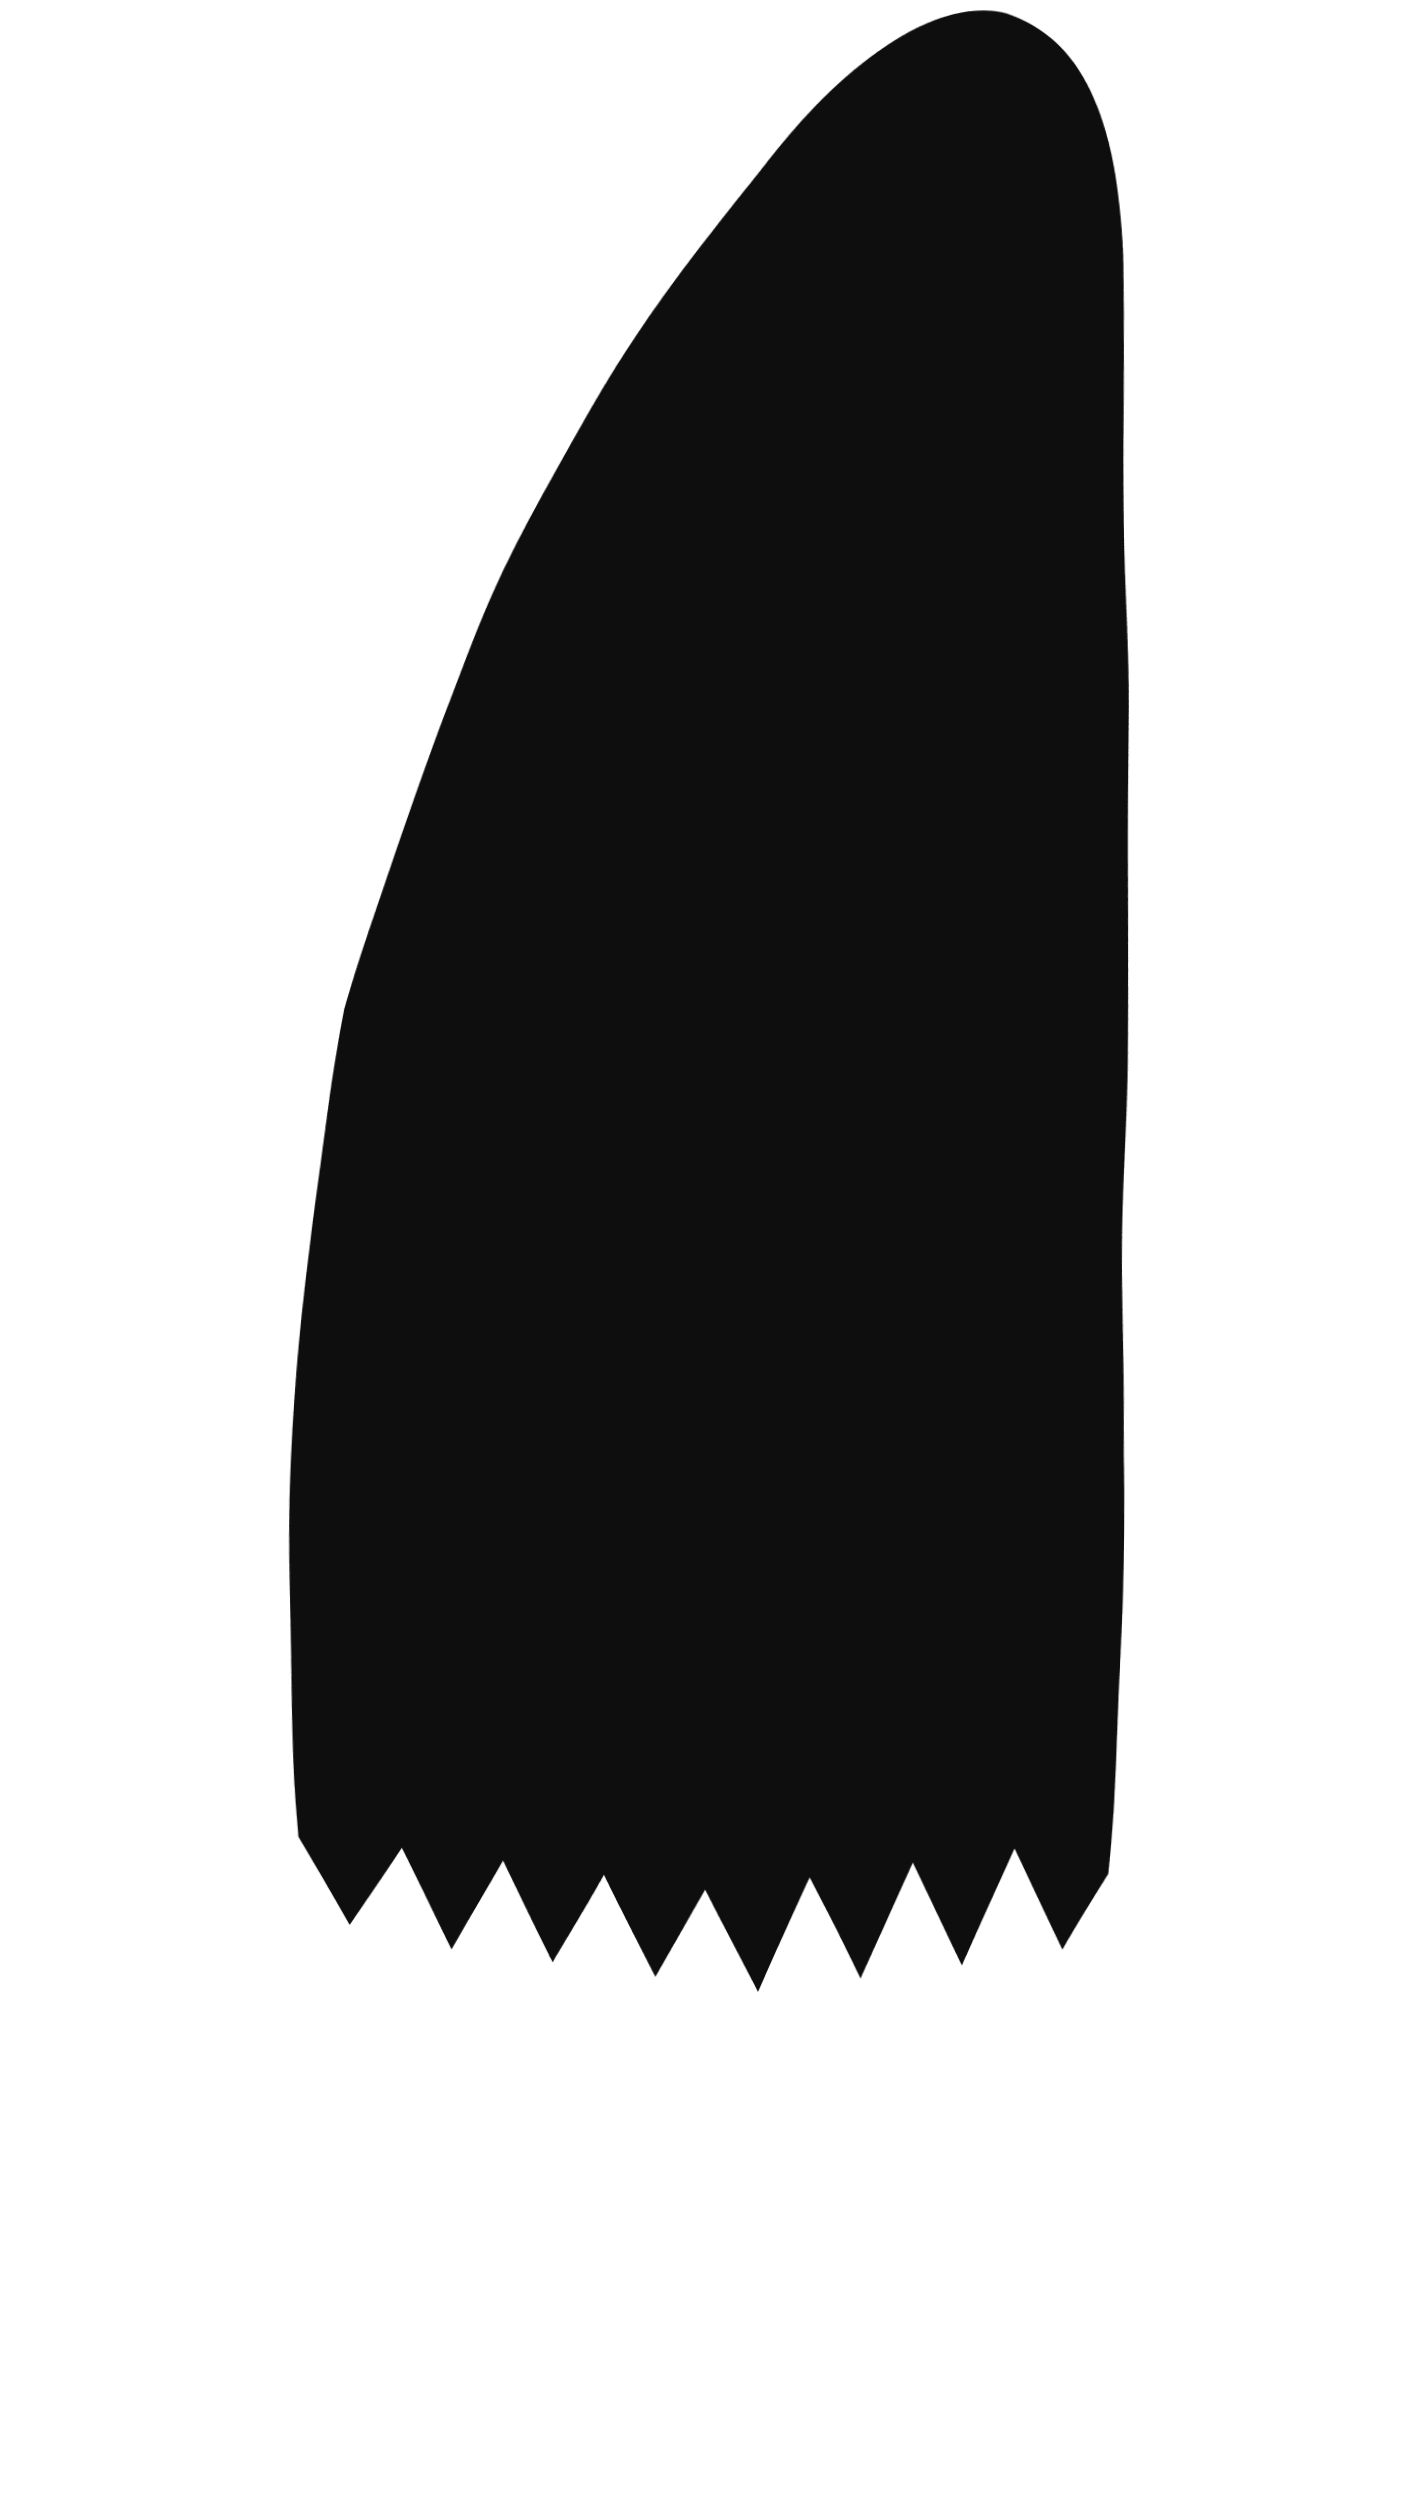
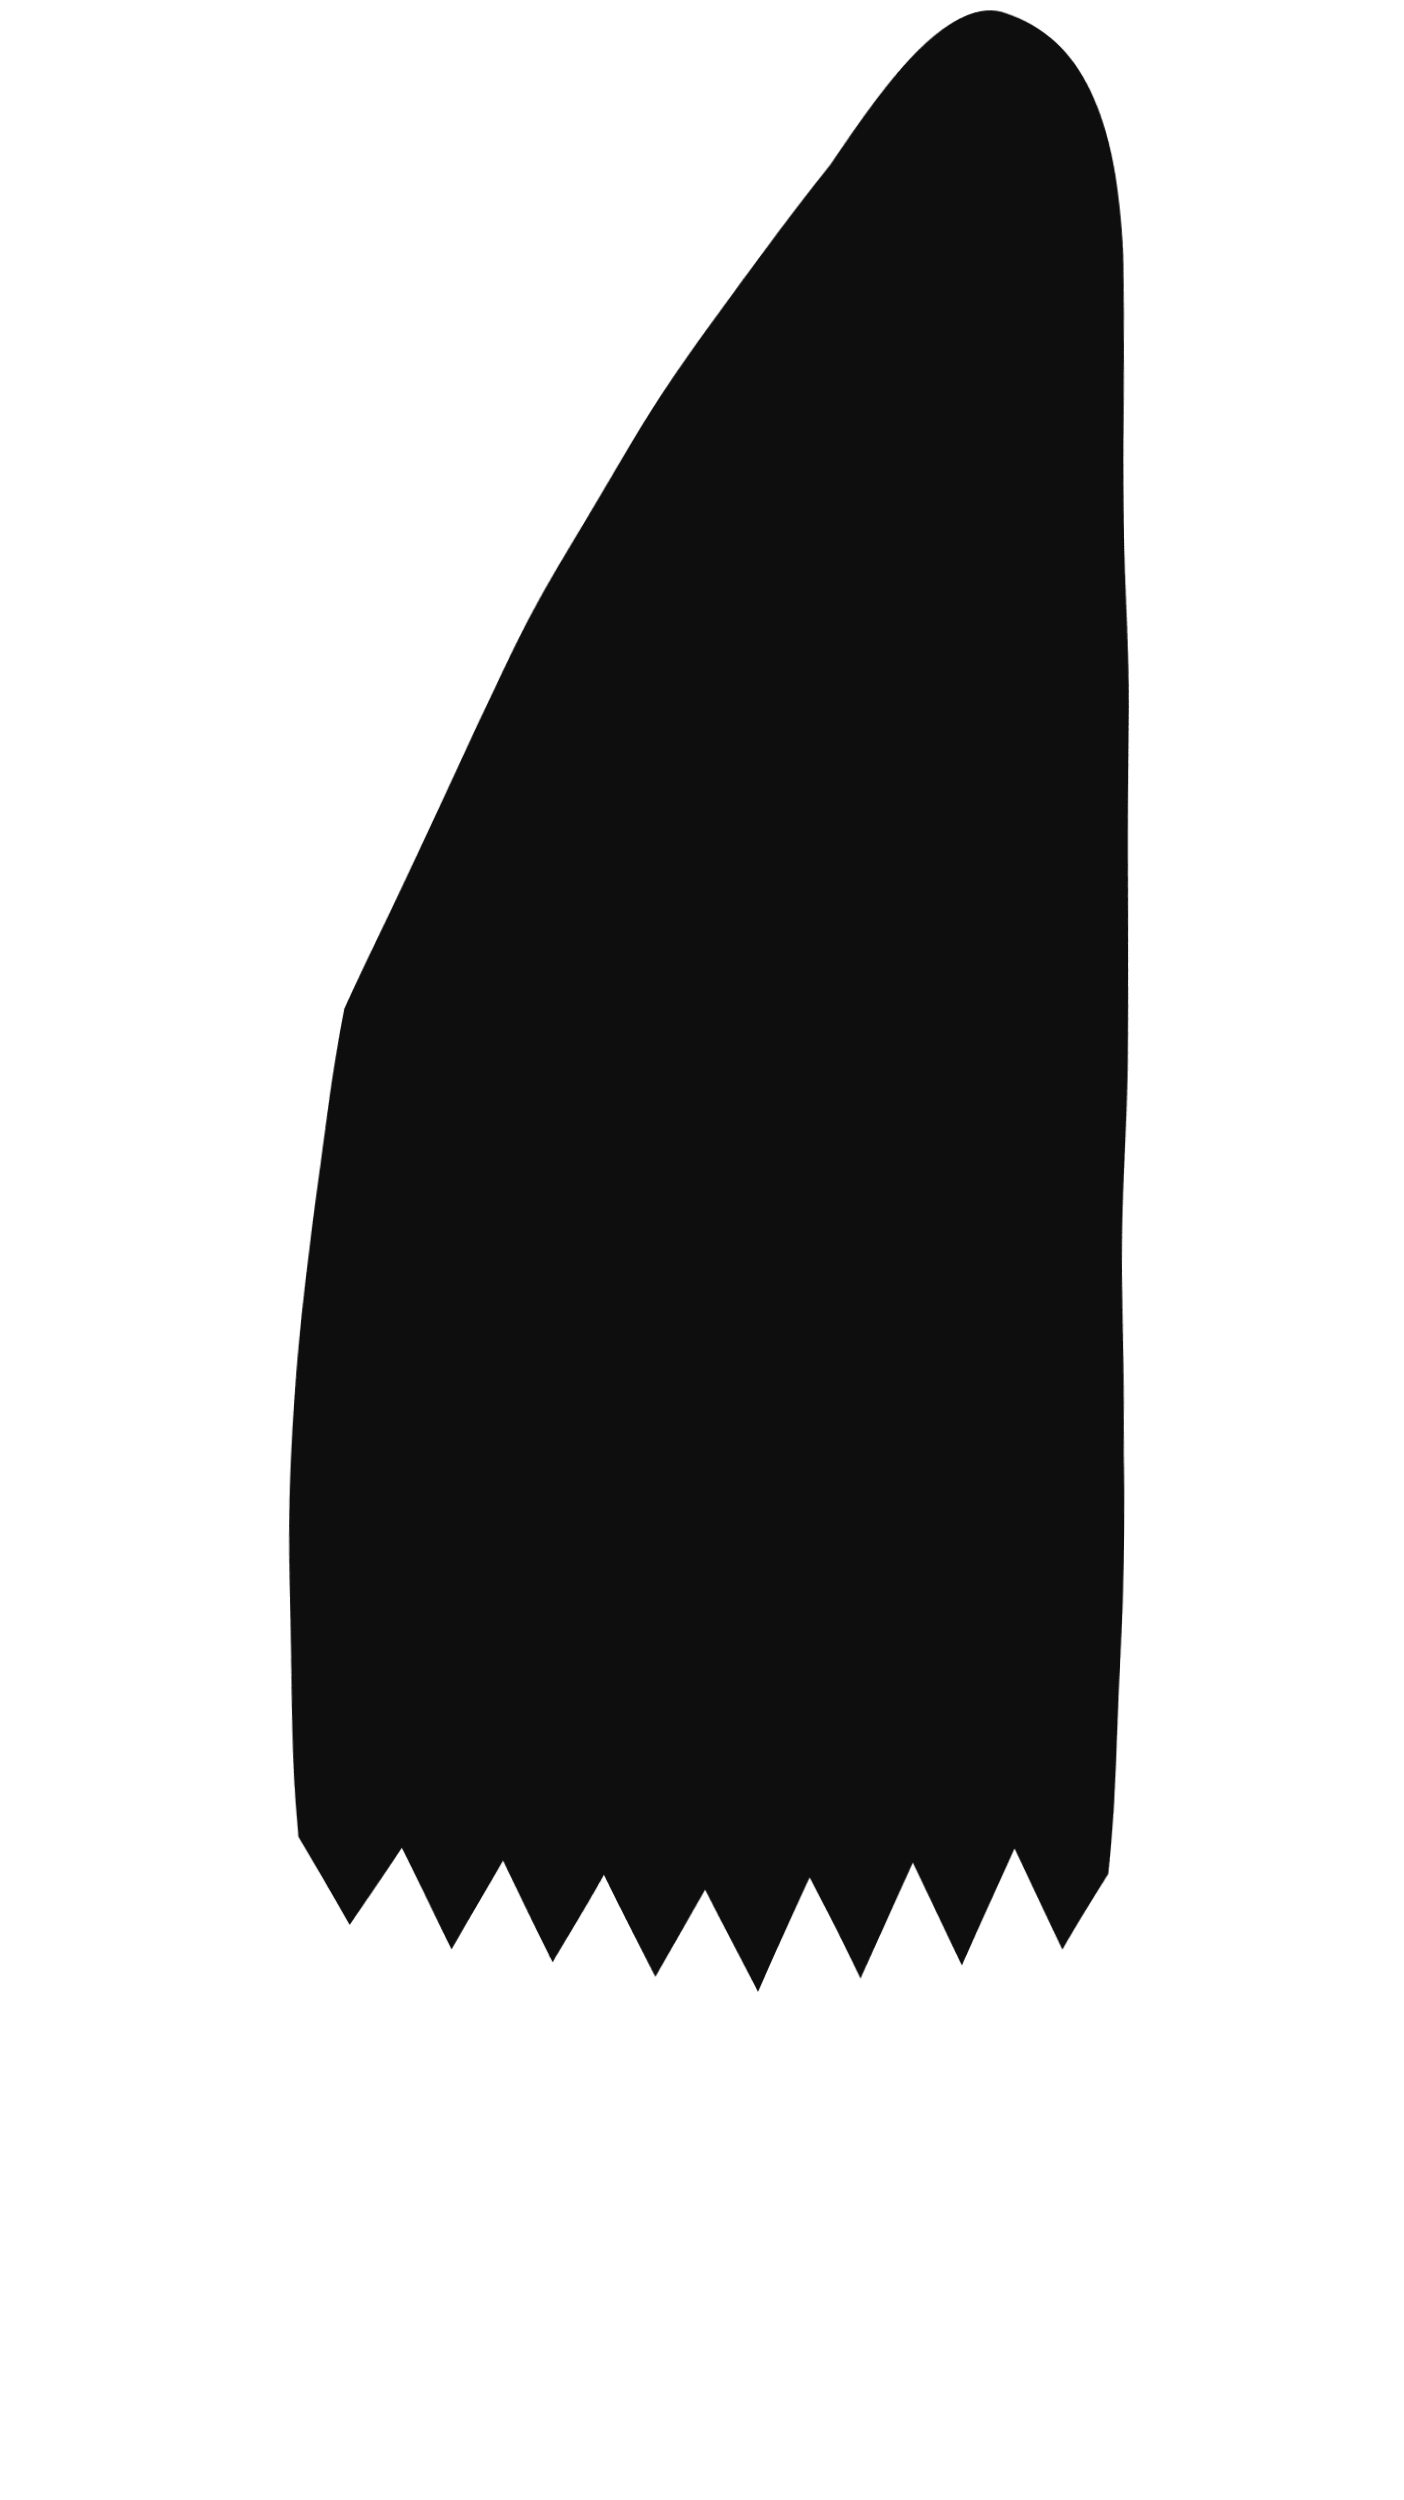
<svg xmlns="http://www.w3.org/2000/svg" viewBox="0 0 220 392" width="220" height="392">
  <defs>
    <filter id="ink" x="-18%" y="-18%" width="136%" height="136%">
      <feTurbulence type="fractalNoise" baseFrequency="0.018" numOctaves="2" seed="11" result="n" />
      <feDisplacementMap in="SourceGraphic" in2="n" scale="2.0" xChannelSelector="R" yChannelSelector="G" />
    </filter>
  </defs>
  <g filter="url(#ink)" fill="#0e0e0e">
-     <path d="M158 2              C 170 6, 175 18, 176 40              C 177 96, 177 168, 176 228              C 176 262, 175 282, 174 294              L 167 306 L 159 290 L 151 308 L 143 292 L 135 310 L 127 294              L 119 312 L 111 296 L 103 310 L 95 294 L 87 308 L 79 292              L 71 306 L 63 290 L 55 302 L 47 288              C 44 254, 45 206, 54 158              C 66 114, 88 64, 118 28              C 130 13, 146 -1, 158 2 Z" />
+     <path d="M158 2              C 170 6, 175 18, 176 40              C 177 96, 177 168, 176 228              C 176 262, 175 282, 174 294              L 167 306 L 159 290 L 151 308 L 143 292 L 135 310 L 127 294              L 119 312 L 111 296 L 103 310 L 95 294 L 87 308 L 79 292              L 71 306 L 63 290 L 55 302 L 47 288              C 44 254, 45 206, 54 158              C 74 112, 100 62, 130 26              C 140 12, 150 -1, 158 2 Z" />
  </g>
</svg>
